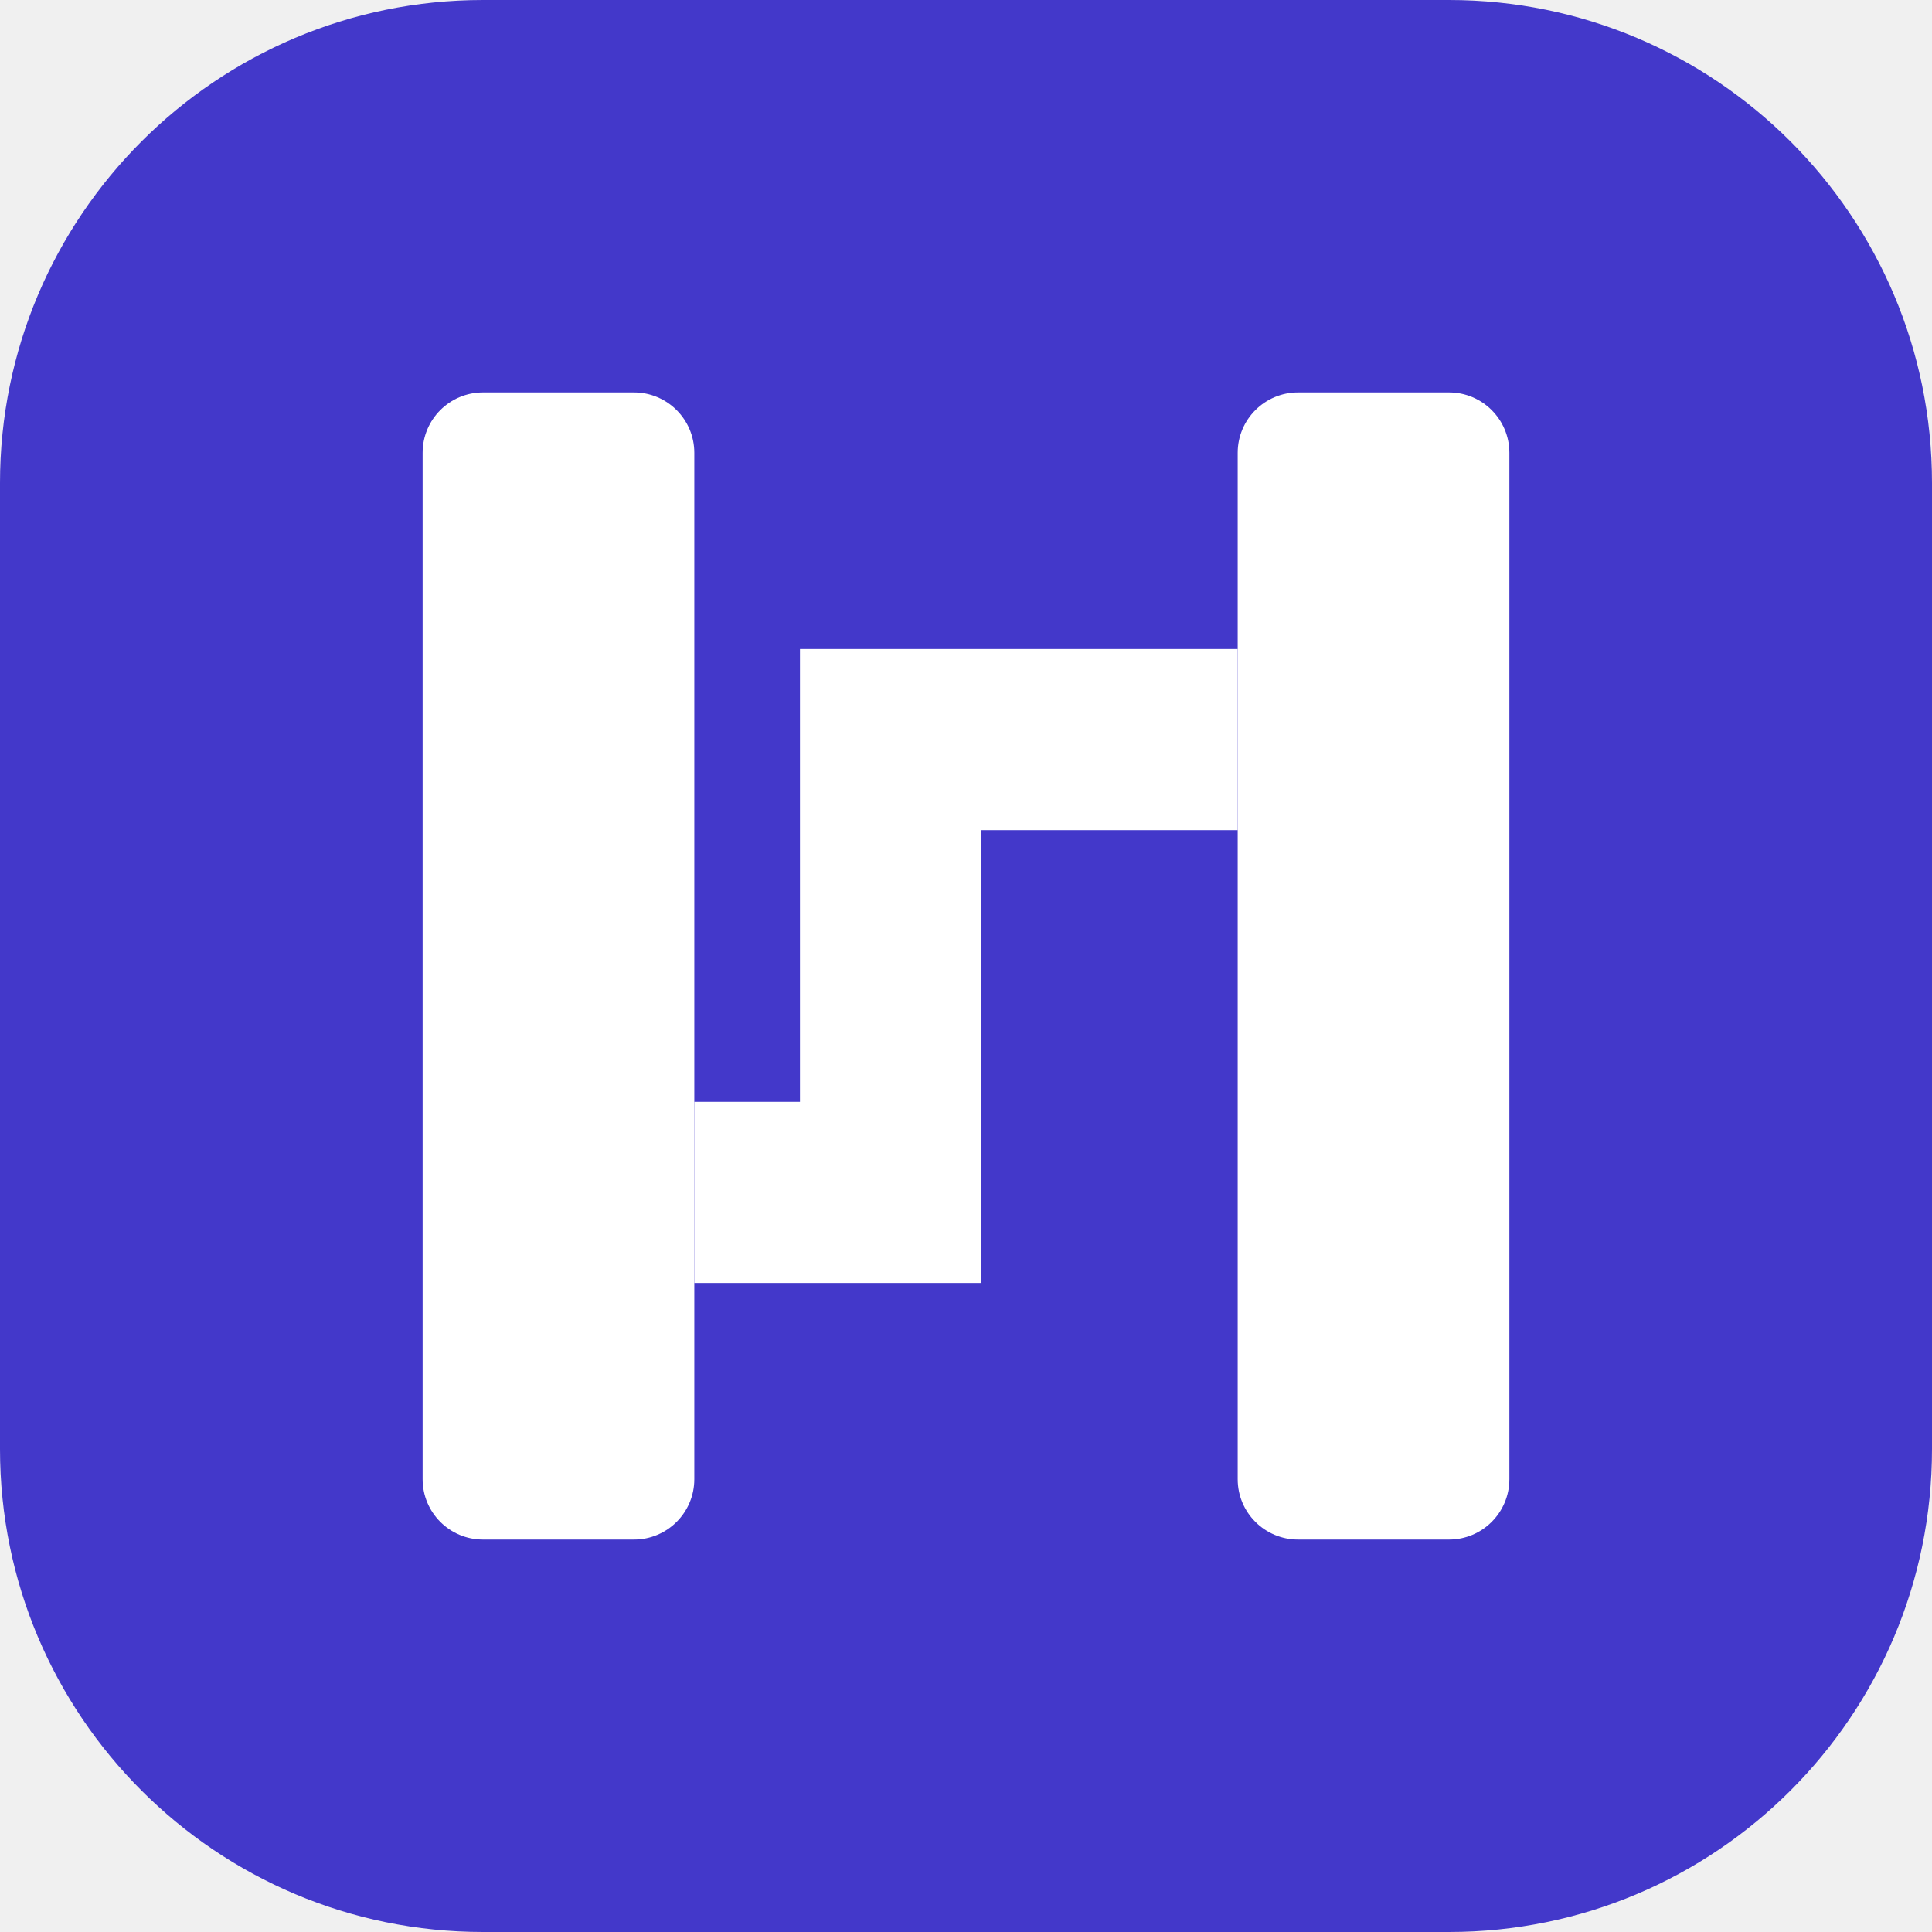
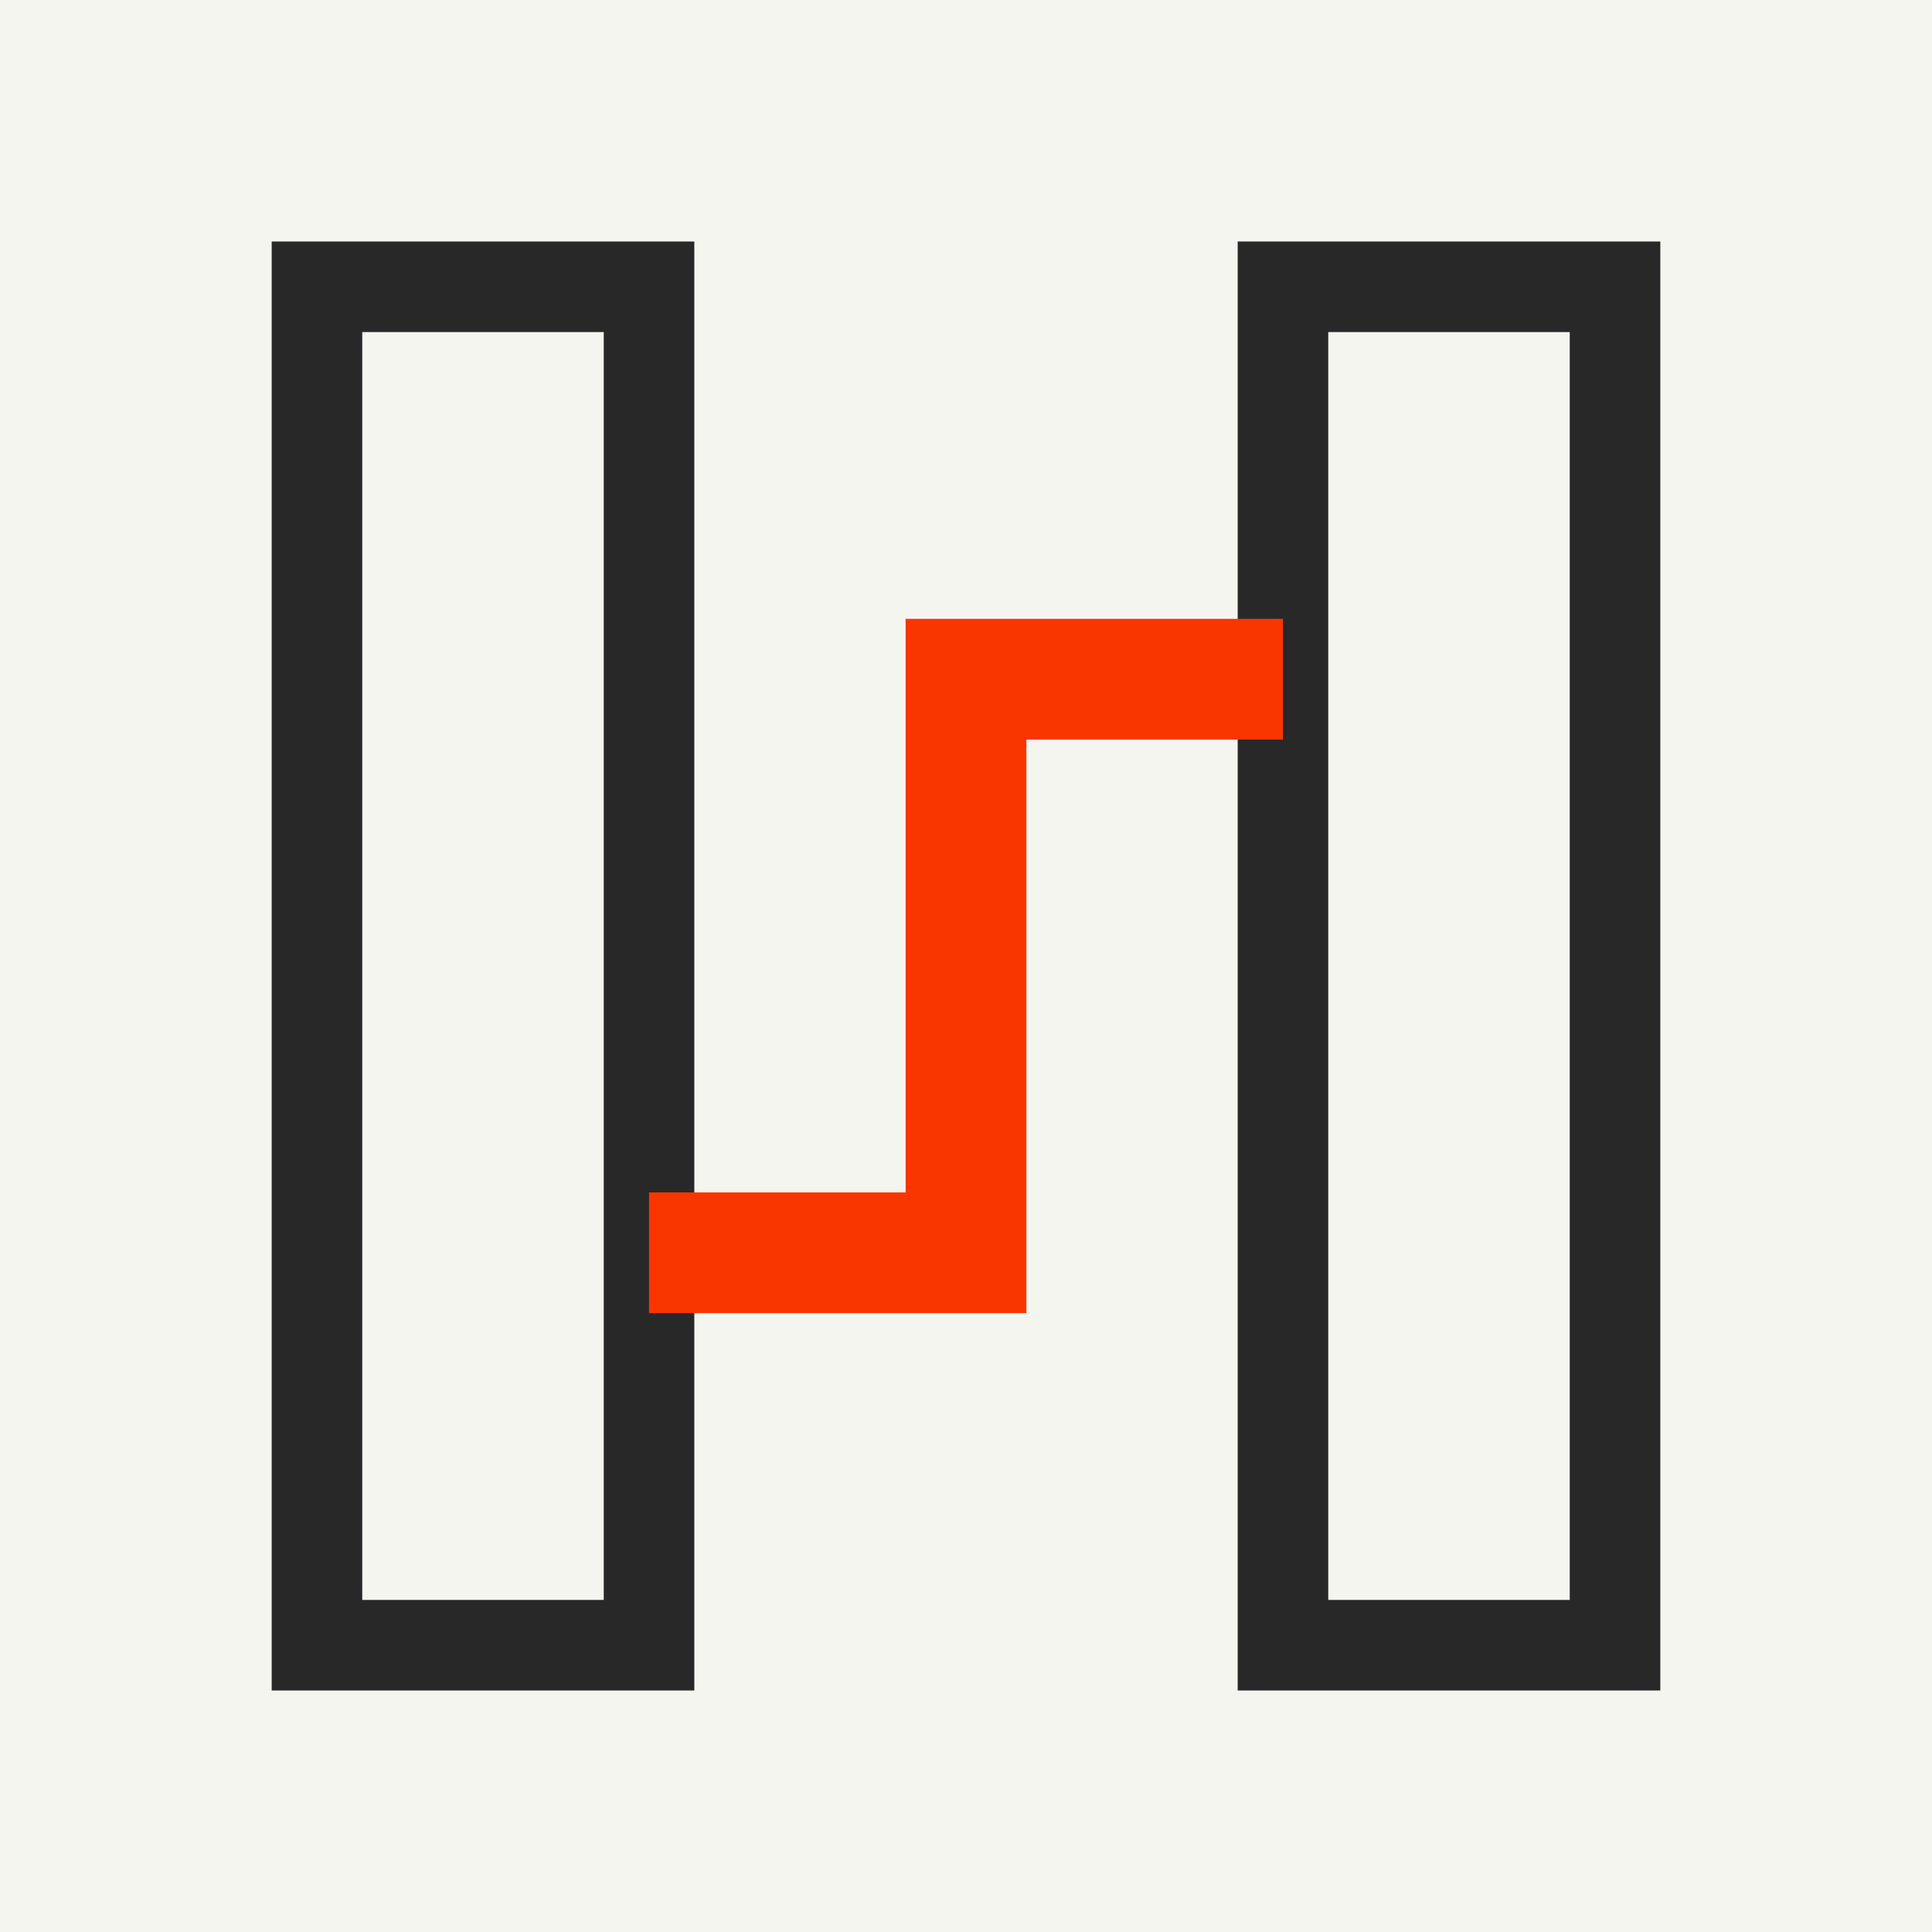
<svg xmlns="http://www.w3.org/2000/svg" viewBox="0 0 64 64">
-   <rect width="64" height="64" rx="16" fill="#4338ca" />
-   <g fill="#fff">
-     <rect x="14" y="13" width="9" height="38" rx="2" />
-     <rect x="41" y="13" width="9" height="38" rx="2" />
+   <rect width="64" height="64" fill="#f5f5ef" />
+   <g fill="none" stroke="#282828" stroke-width="3">
+     <rect x="10.5" y="9.5" width="11" height="45" />
+     <rect x="42.5" y="9.5" width="11" height="45" />
  </g>
-   <path d="M23 39.5H29.5V24.5H41" fill="none" stroke="#fff" stroke-width="6" />
+   <path d="M21.5 41.5H32V22.5H42.5" fill="none" stroke="#fa3600" stroke-width="4" />
</svg>
